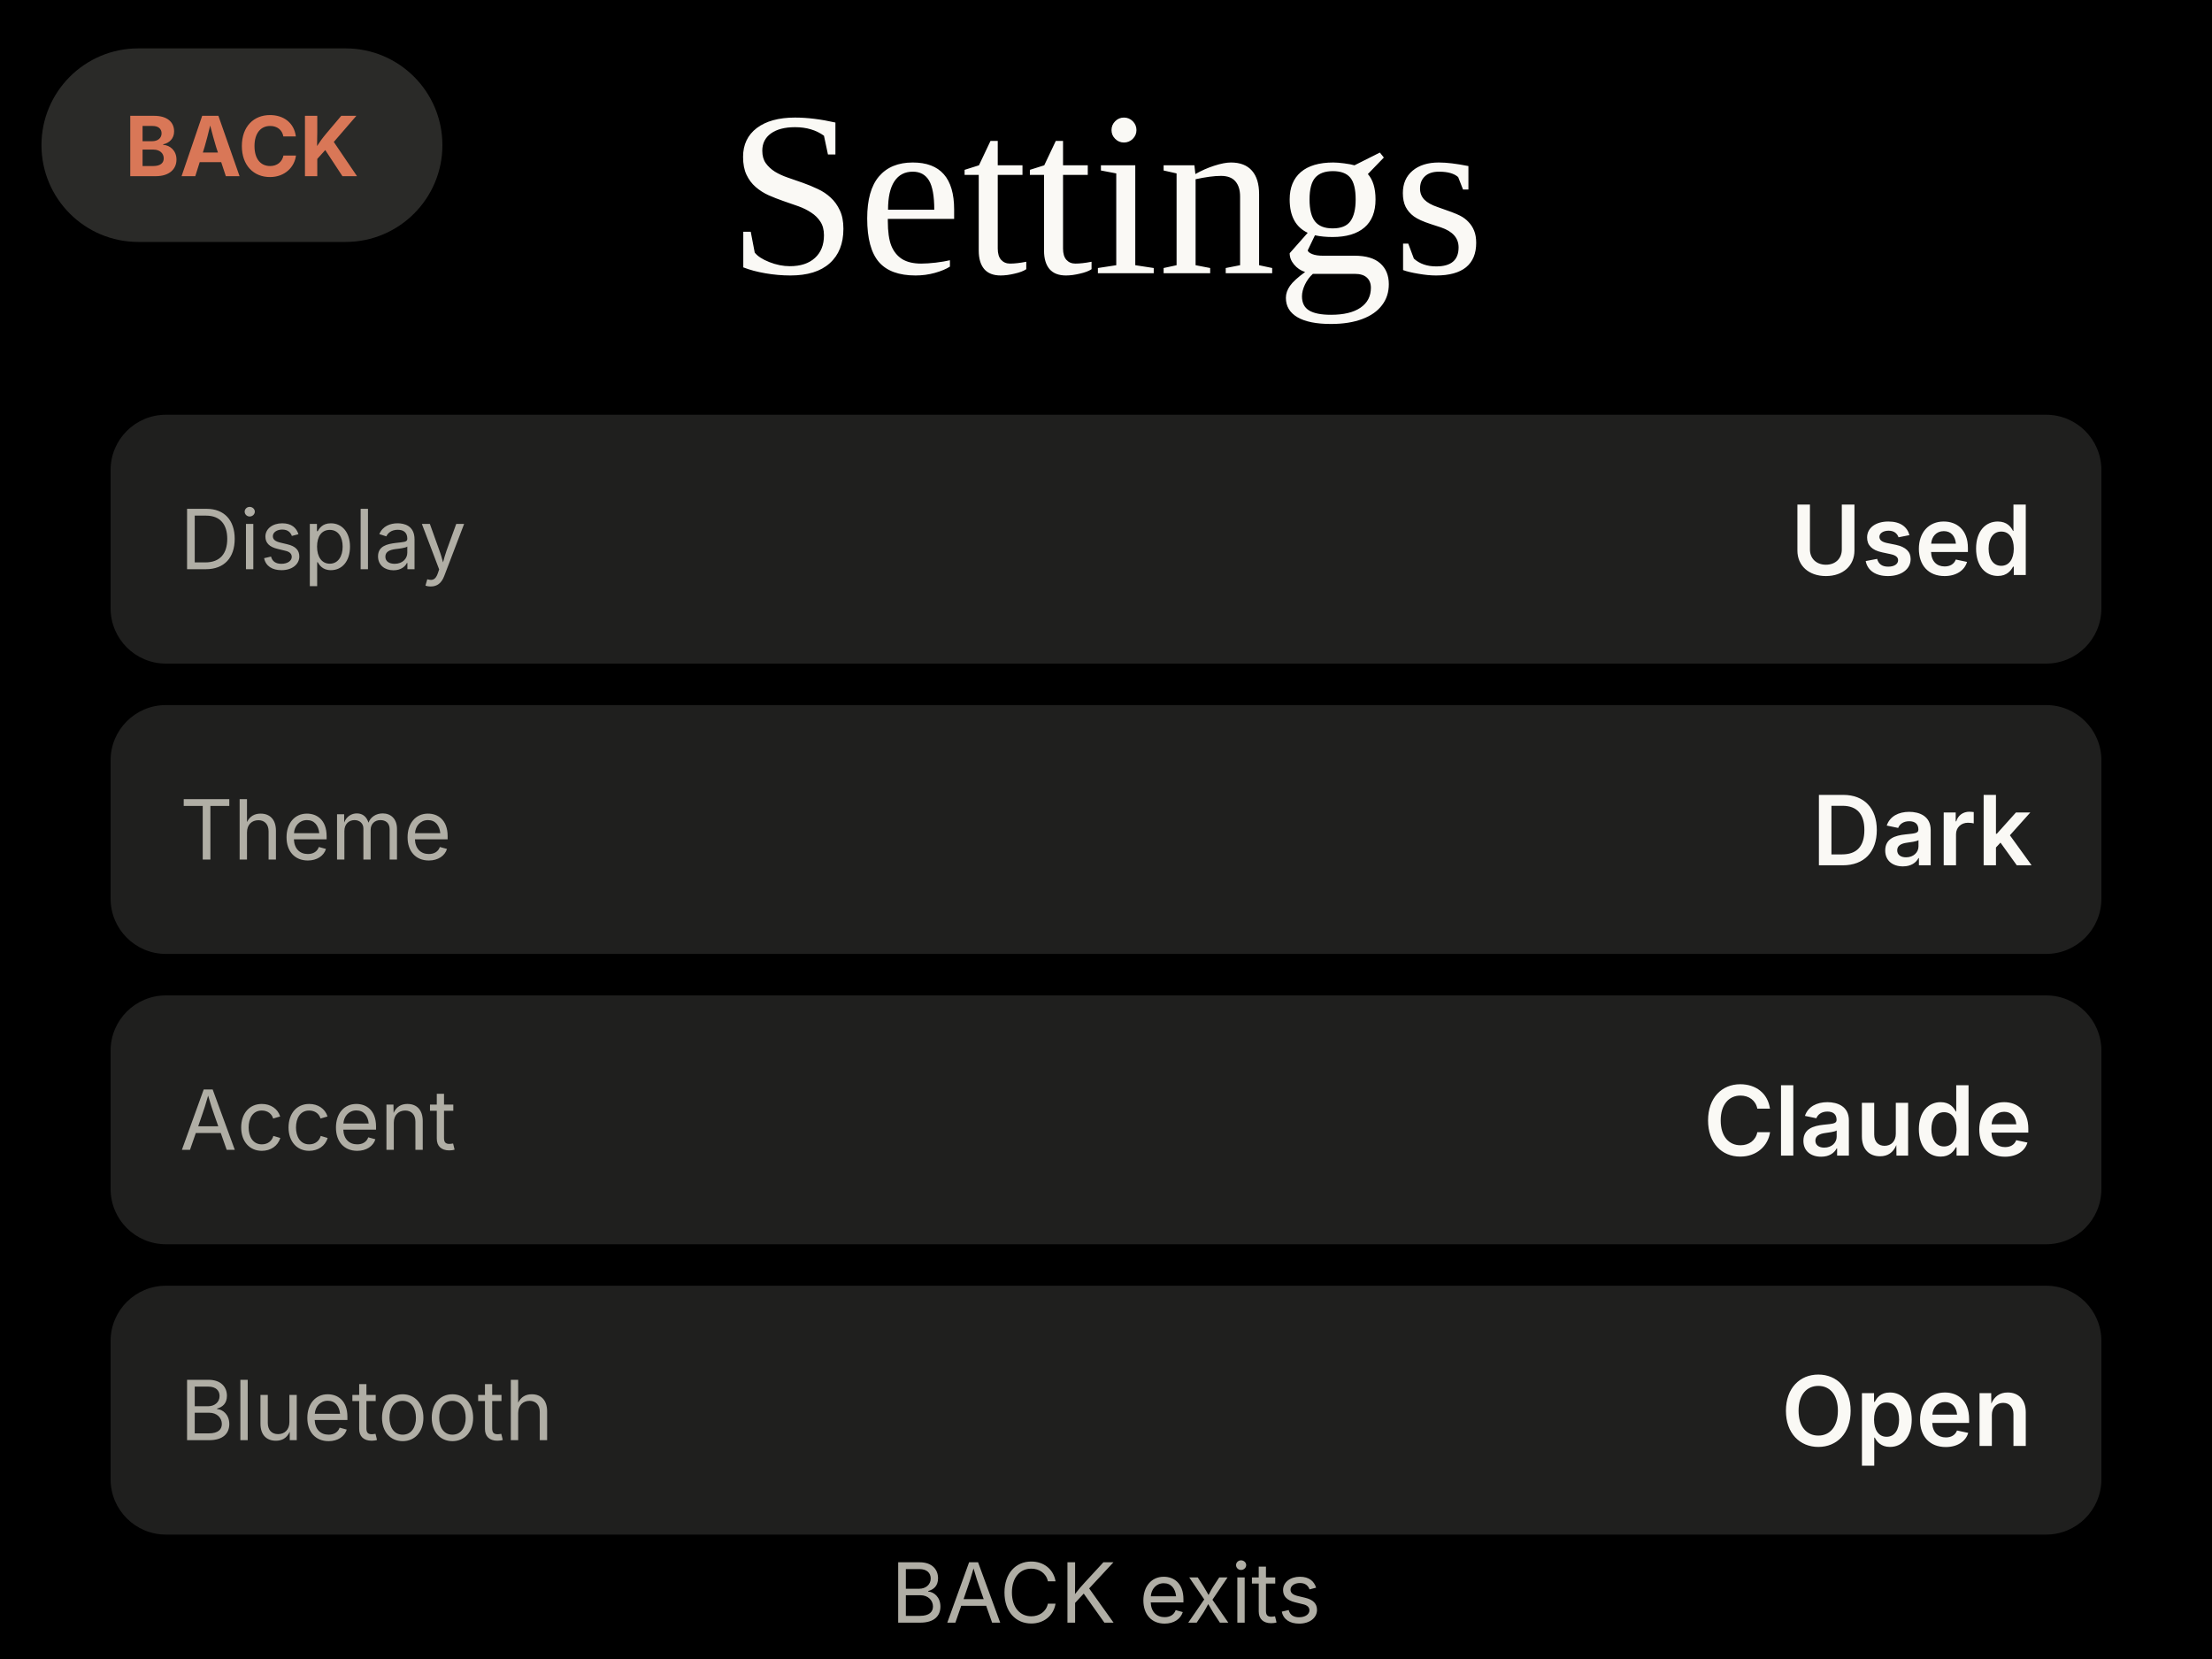
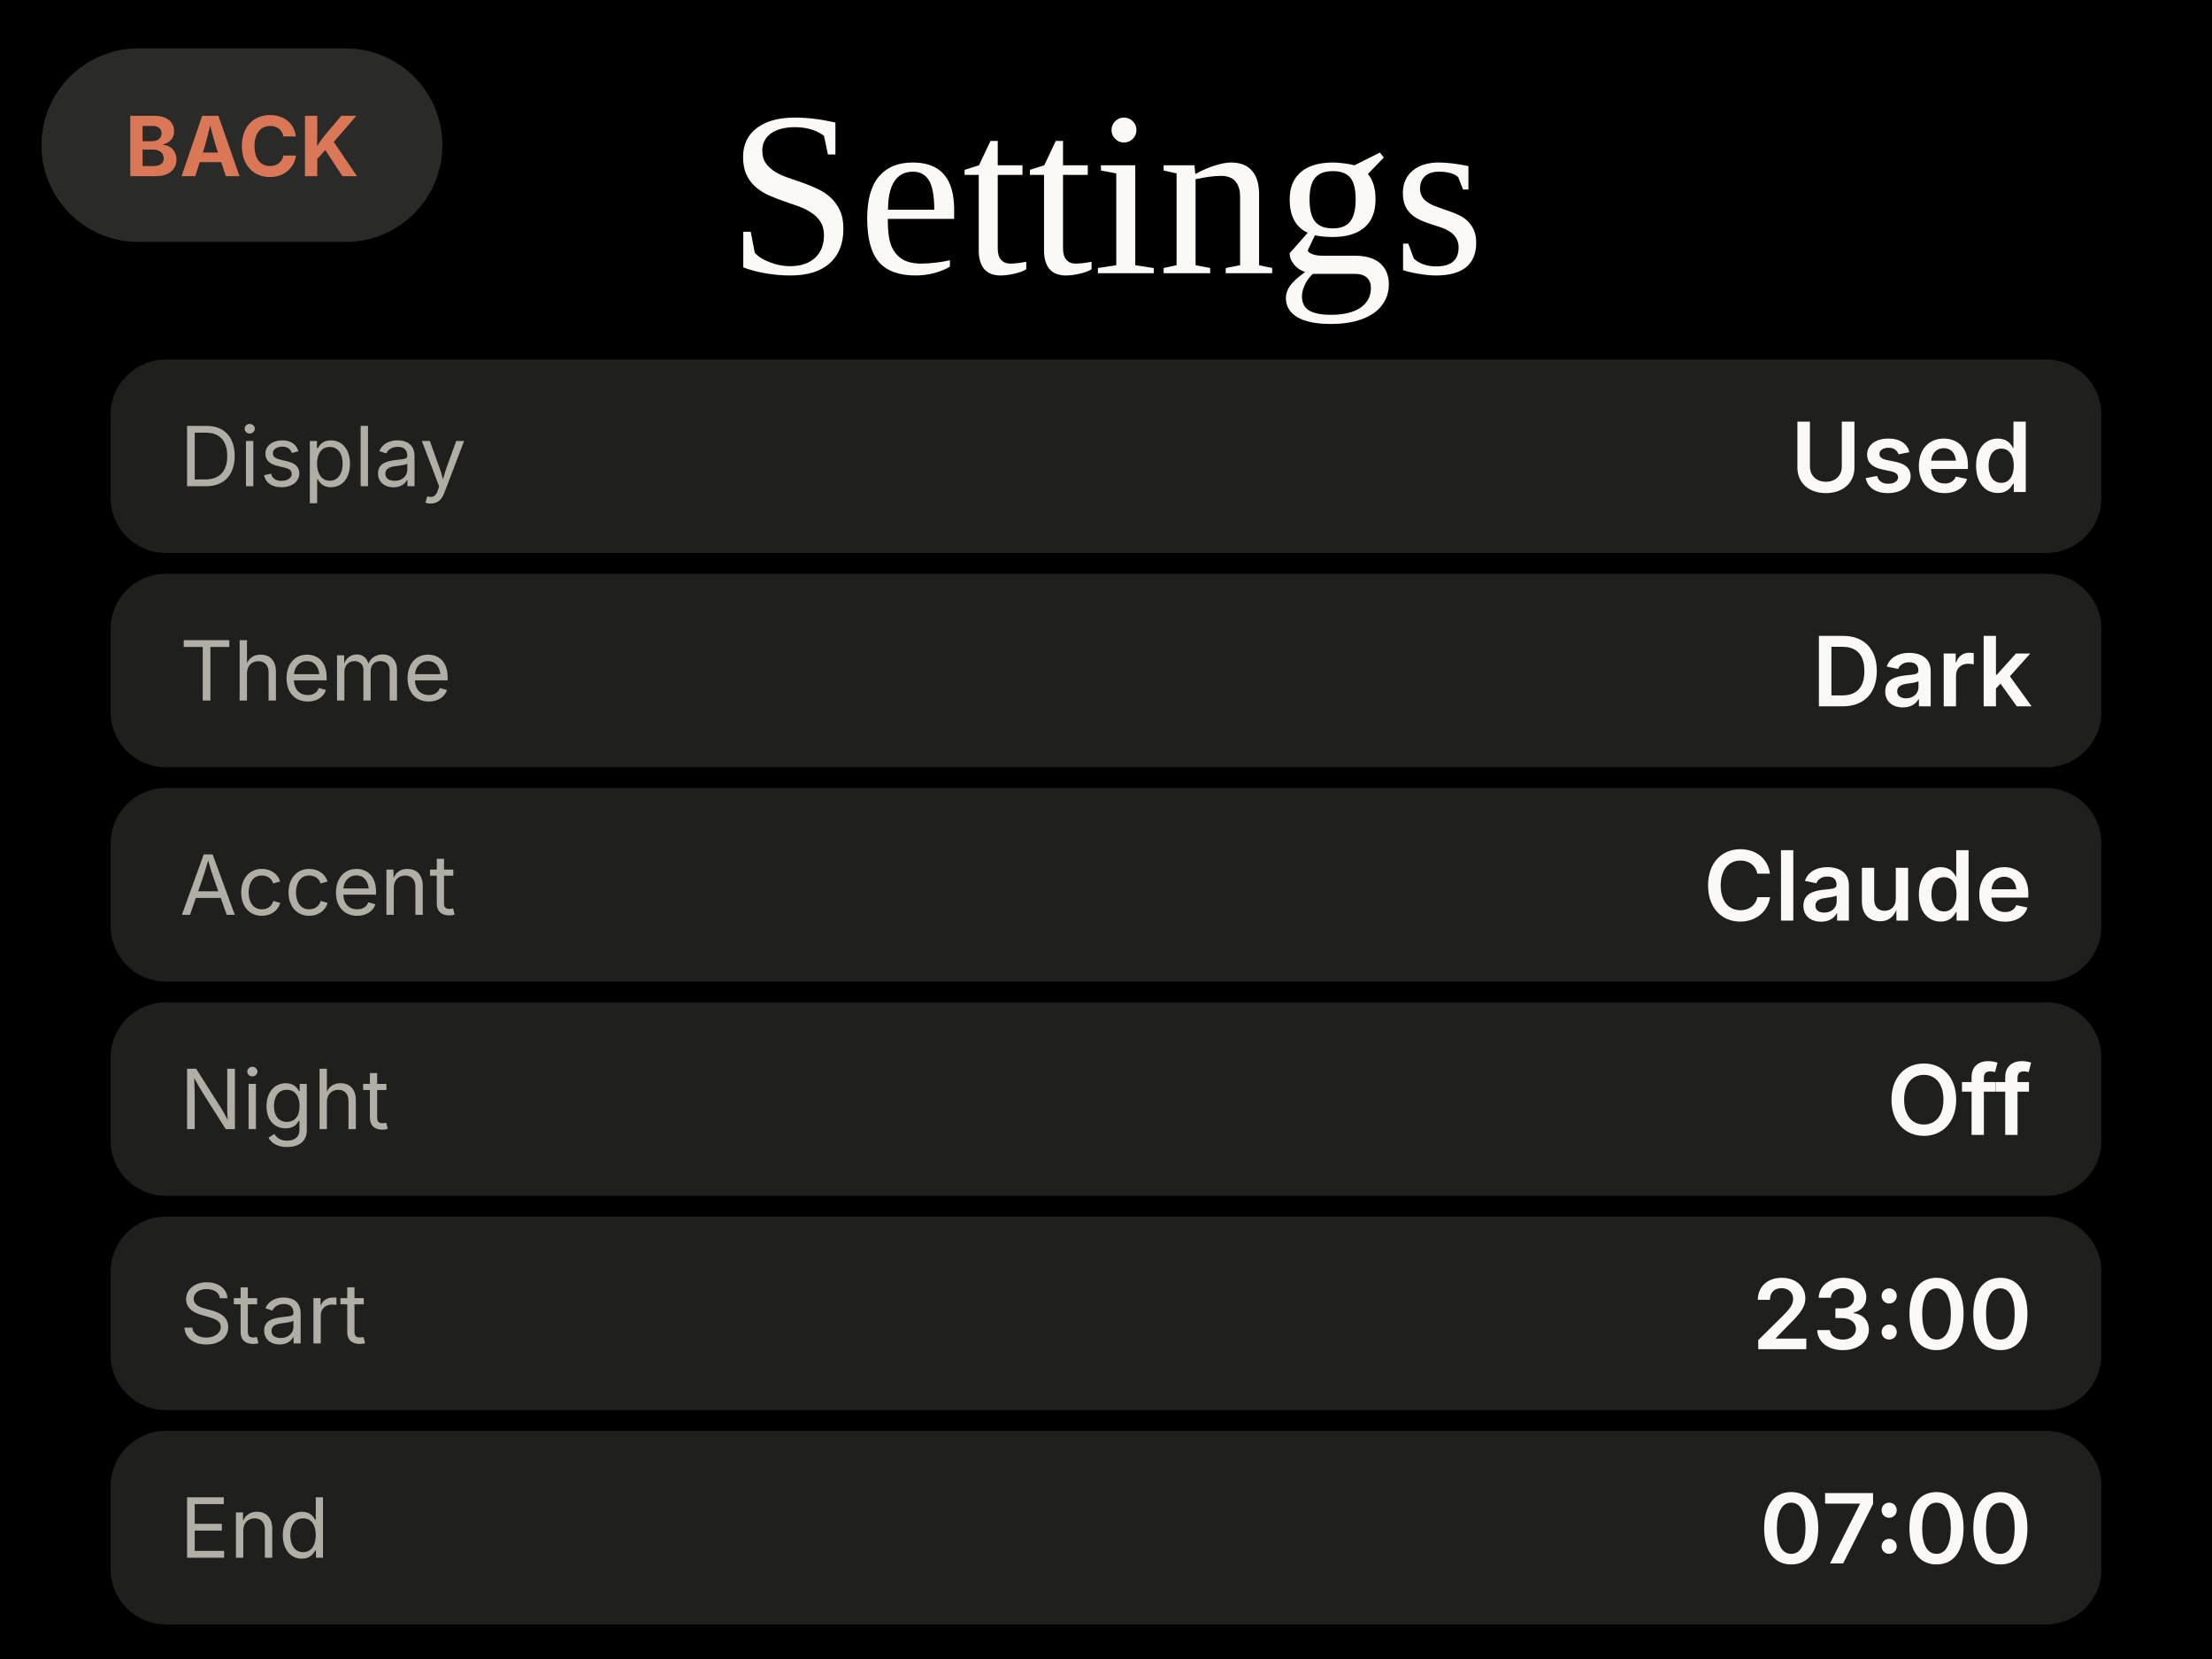
<svg xmlns="http://www.w3.org/2000/svg" width="320" height="240" viewBox="0 0 320 240">
  <rect width="320" height="240" fill="#000000" />
  <style>
text{font-family:-apple-system,BlinkMacSystemFont,"Segoe UI",sans-serif}
.title{font-family:Georgia,"Times New Roman",serif}
.mono{font-family:"SF Mono","Menlo",monospace}
</style>
  <text x="160" y="31.72" font-size="34" fill="#faf9f5" dominant-baseline="middle" text-anchor="middle" class="title">Settings</text>
  <rect x="6" y="7" width="58" height="28" rx="14" fill="#2a2a28" />
  <text x="35" y="21" font-size="12" fill="#d97757" dominant-baseline="middle" text-anchor="middle" font-weight="700">BACK</text>
-   <rect x="16" y="60" width="288" height="36" rx="8" fill="#1f1f1e" />
-   <text x="26" y="78" font-size="12" fill="#b0aea5" dominant-baseline="middle" text-anchor="start">Display</text>
-   <text x="294" y="78" font-size="14" fill="#faf9f5" dominant-baseline="middle" text-anchor="end" font-weight="600">Used</text>
-   <rect x="16" y="102" width="288" height="36" rx="8" fill="#1f1f1e" />
-   <text x="26" y="120" font-size="12" fill="#b0aea5" dominant-baseline="middle" text-anchor="start">Theme</text>
-   <text x="294" y="120" font-size="14" fill="#faf9f5" dominant-baseline="middle" text-anchor="end" font-weight="600">Dark</text>
-   <rect x="16" y="144" width="288" height="36" rx="8" fill="#1f1f1e" />
-   <text x="26" y="162" font-size="12" fill="#b0aea5" dominant-baseline="middle" text-anchor="start">Accent</text>
-   <text x="294" y="162" font-size="14" fill="#faf9f5" dominant-baseline="middle" text-anchor="end" font-weight="600">Claude</text>
-   <rect x="16" y="186" width="288" height="36" rx="8" fill="#1f1f1e" />
-   <text x="26" y="204" font-size="12" fill="#b0aea5" dominant-baseline="middle" text-anchor="start">Bluetooth</text>
-   <text x="294" y="204" font-size="14" fill="#faf9f5" dominant-baseline="middle" text-anchor="end" font-weight="600">Open</text>
-   <text x="160" y="230.4" font-size="12" fill="#b0aea5" dominant-baseline="middle" text-anchor="middle">BACK exits</text>
+   <rect x="16" y="52" width="288" height="28" rx="8" fill="#1f1f1e" />
+   <text x="26" y="66" font-size="12" fill="#b0aea5" dominant-baseline="middle" text-anchor="start">Display</text>
+   <text x="294" y="66" font-size="14" fill="#faf9f5" dominant-baseline="middle" text-anchor="end" font-weight="600">Used</text>
+   <rect x="16" y="83" width="288" height="28" rx="8" fill="#1f1f1e" />
+   <text x="26" y="97" font-size="12" fill="#b0aea5" dominant-baseline="middle" text-anchor="start">Theme</text>
+   <text x="294" y="97" font-size="14" fill="#faf9f5" dominant-baseline="middle" text-anchor="end" font-weight="600">Dark</text>
+   <rect x="16" y="114" width="288" height="28" rx="8" fill="#1f1f1e" />
+   <text x="26" y="128" font-size="12" fill="#b0aea5" dominant-baseline="middle" text-anchor="start">Accent</text>
+   <text x="294" y="128" font-size="14" fill="#faf9f5" dominant-baseline="middle" text-anchor="end" font-weight="600">Claude</text>
+   <rect x="16" y="145" width="288" height="28" rx="8" fill="#1f1f1e" />
+   <text x="26" y="159" font-size="12" fill="#b0aea5" dominant-baseline="middle" text-anchor="start">Night</text>
+   <text x="294" y="159" font-size="14" fill="#faf9f5" dominant-baseline="middle" text-anchor="end" font-weight="600">Off</text>
+   <rect x="16" y="176" width="288" height="28" rx="8" fill="#1f1f1e" />
+   <text x="26" y="190" font-size="12" fill="#b0aea5" dominant-baseline="middle" text-anchor="start">Start</text>
+   <text x="294" y="190" font-size="14" fill="#faf9f5" dominant-baseline="middle" text-anchor="end" font-weight="600">23:00</text>
+   <rect x="16" y="207" width="288" height="28" rx="8" fill="#1f1f1e" />
+   <text x="26" y="221" font-size="12" fill="#b0aea5" dominant-baseline="middle" text-anchor="start">End</text>
+   <text x="294" y="221" font-size="14" fill="#faf9f5" dominant-baseline="middle" text-anchor="end" font-weight="600">07:00</text>
</svg>
